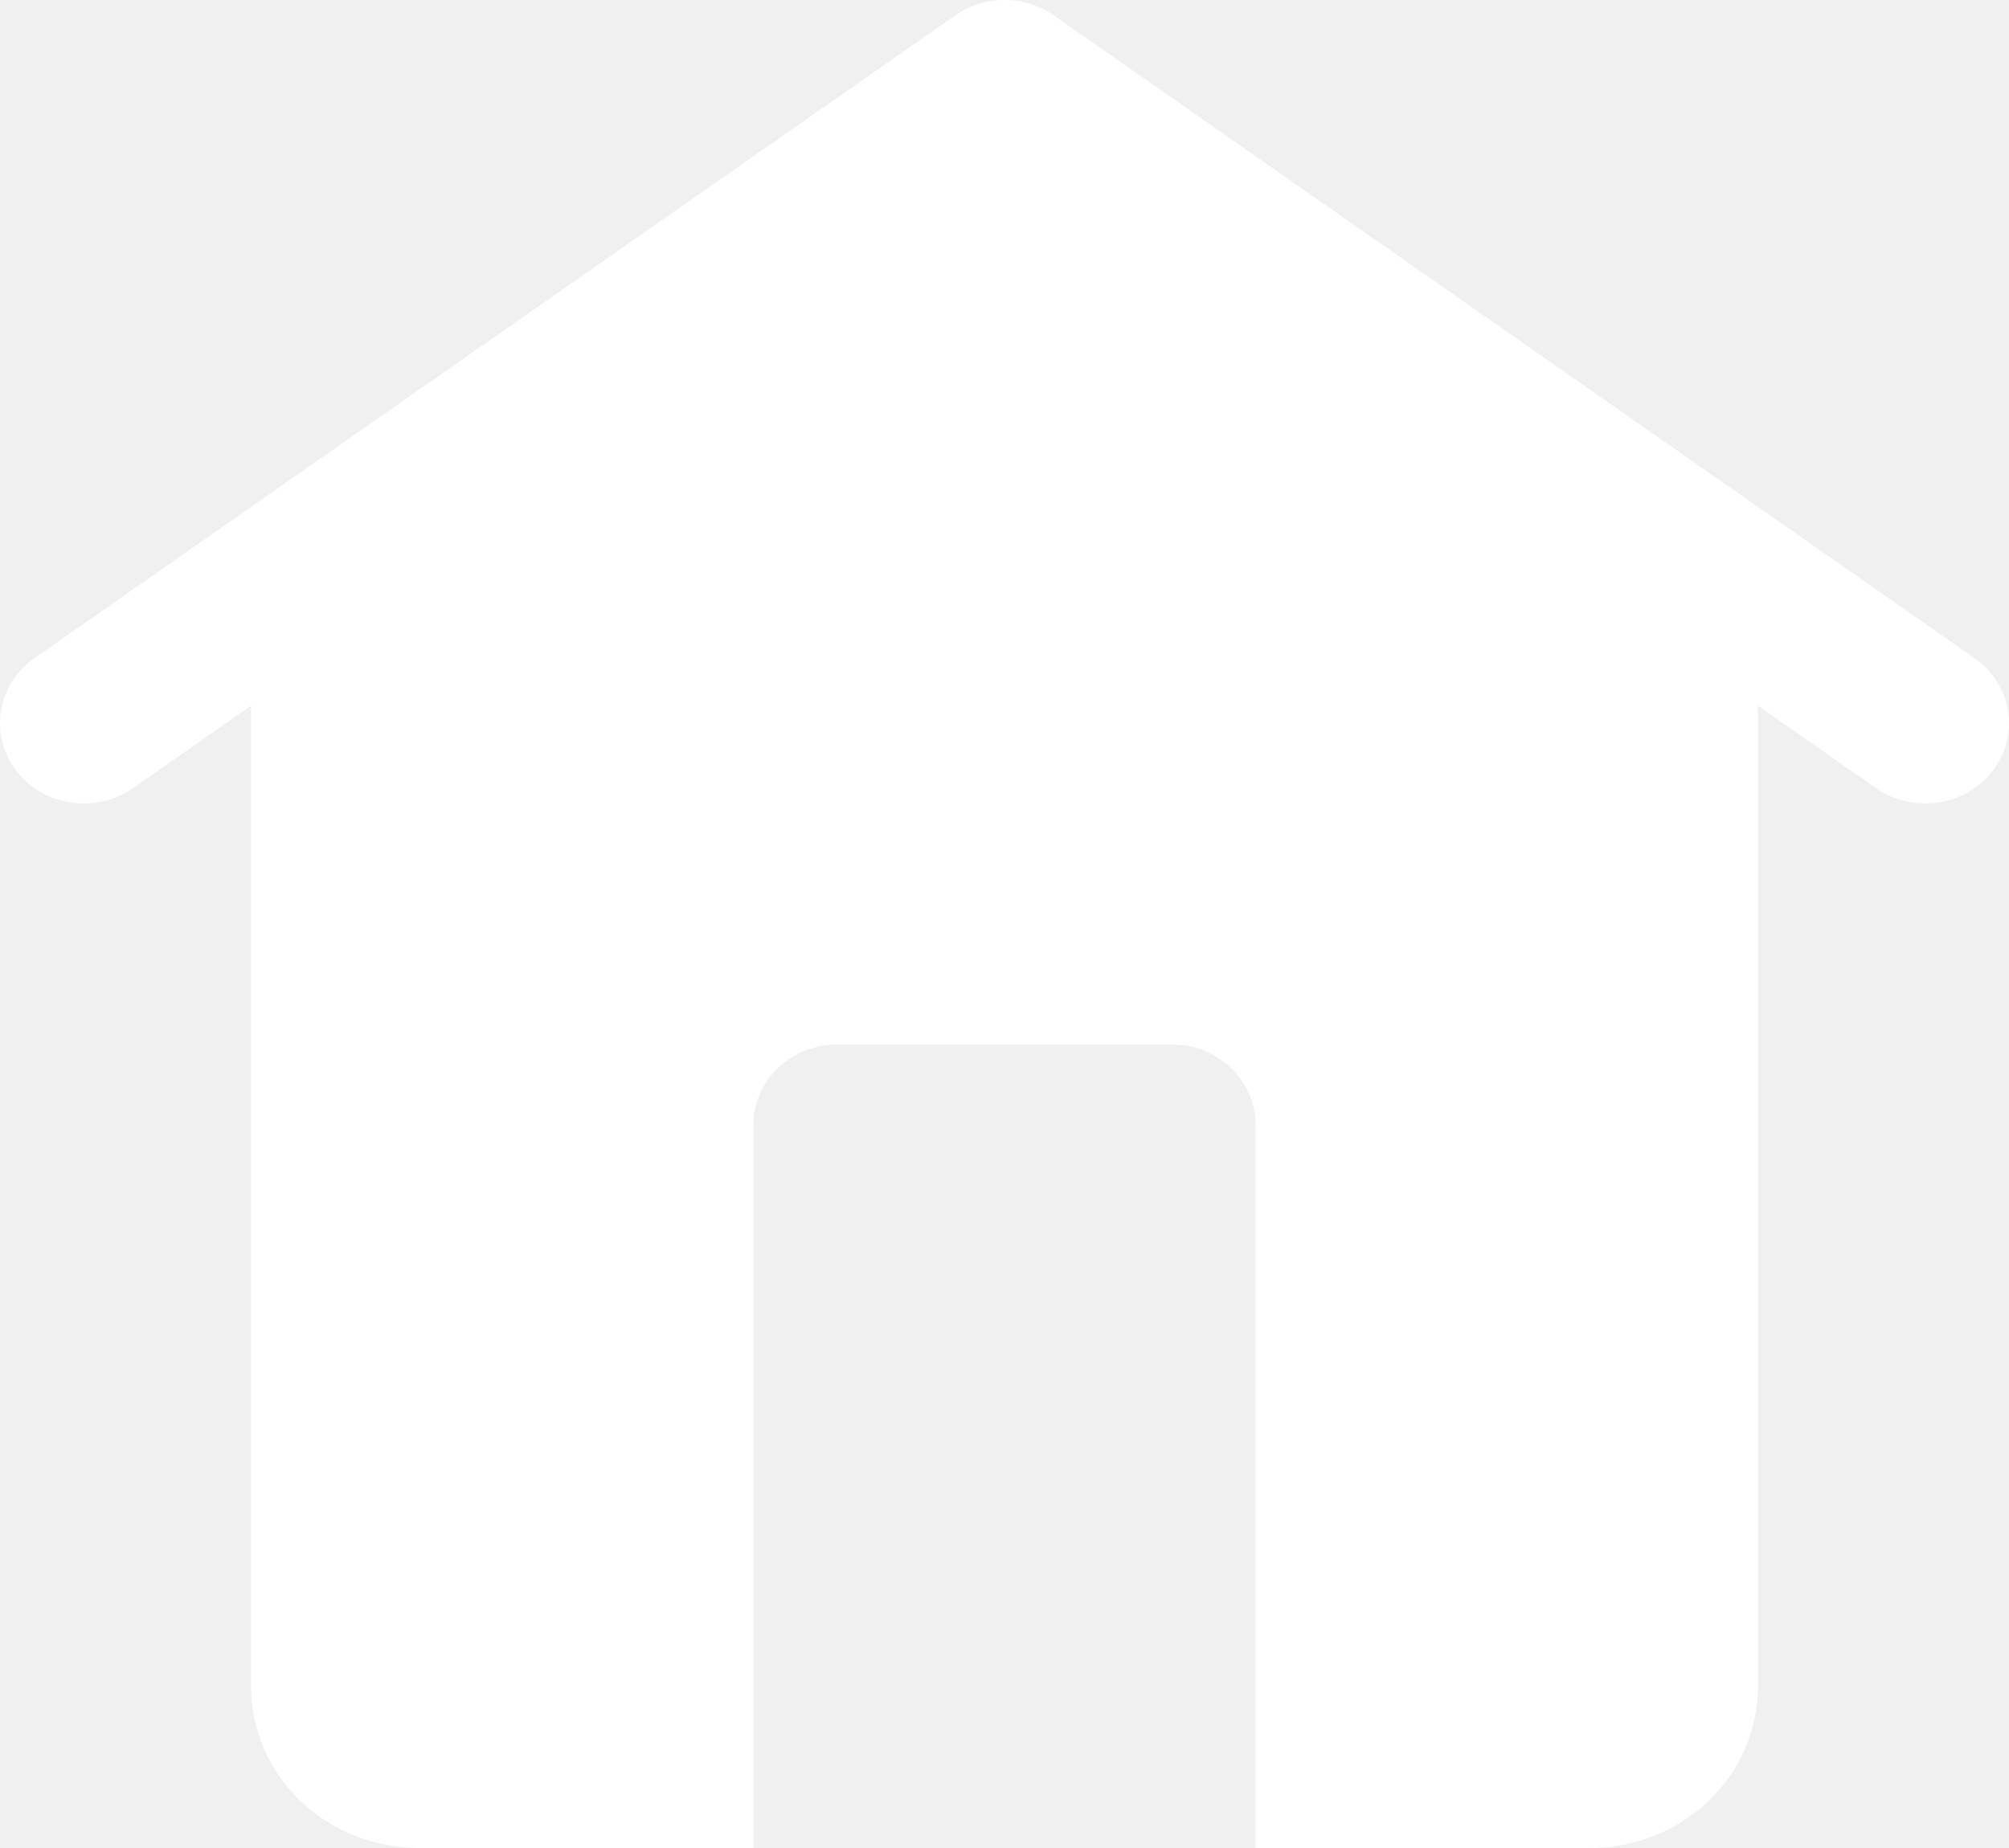
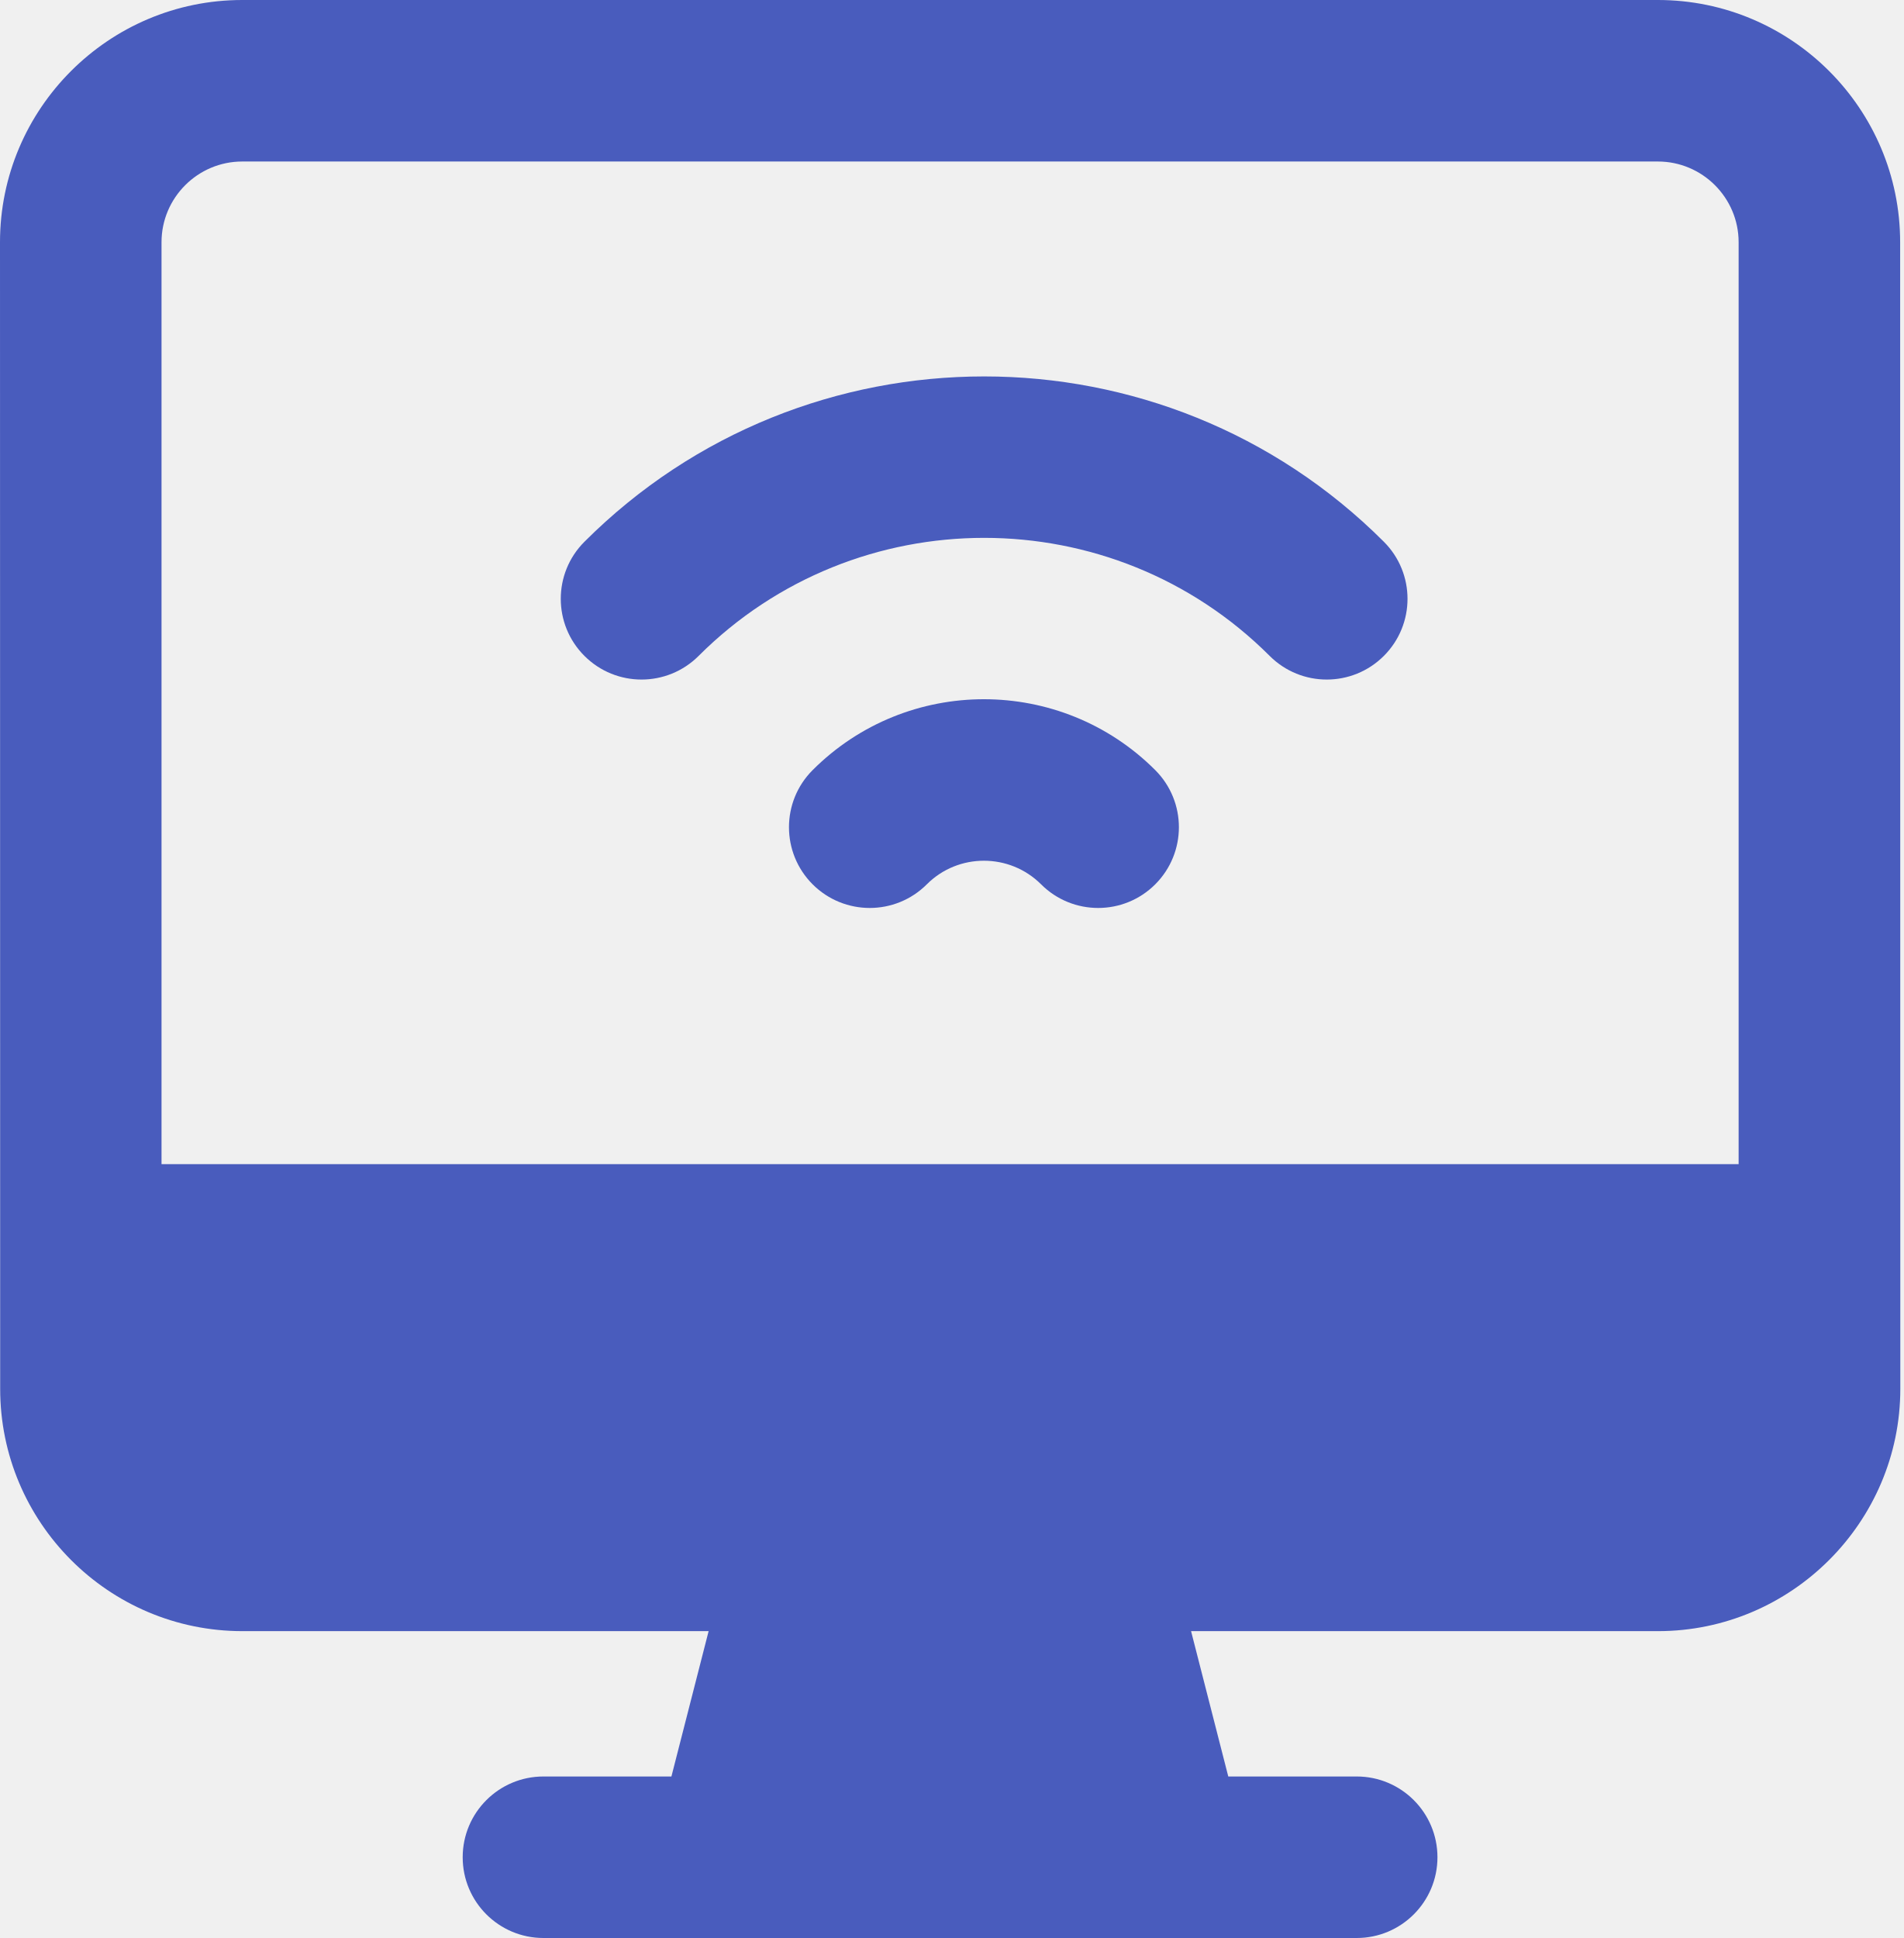
- <svg xmlns="http://www.w3.org/2000/svg" width="50" height="46" viewBox="0 0 50 46" fill="none">
-   <path d="M49.141 16.382L26.225 0.382C25.869 0.134 25.44 0 25 0C24.56 0 24.131 0.134 23.775 0.382L0.859 16.382C0.412 16.694 0.112 17.164 0.026 17.688C-0.017 17.947 -0.006 18.212 0.058 18.468C0.122 18.723 0.237 18.964 0.398 19.176C0.559 19.389 0.762 19.569 0.995 19.706C1.229 19.843 1.488 19.935 1.758 19.976C2.304 20.059 2.862 19.93 3.309 19.618L6.25 17.564V42C6.253 43.06 6.694 44.075 7.474 44.825C8.255 45.574 9.313 45.997 10.417 46H18.75V28C18.75 27.47 18.97 26.961 19.36 26.586C19.751 26.211 20.281 26 20.833 26H29.167C29.719 26 30.249 26.211 30.64 26.586C31.03 26.961 31.25 27.47 31.25 28V46H39.583C40.687 45.997 41.745 45.574 42.526 44.825C43.306 44.075 43.746 43.06 43.75 42V17.564L46.691 19.618C46.913 19.773 47.164 19.884 47.43 19.945C47.696 20.006 47.972 20.017 48.242 19.976C48.512 19.935 48.772 19.843 49.005 19.706C49.238 19.569 49.441 19.389 49.602 19.176C49.763 18.964 49.878 18.723 49.942 18.468C50.006 18.212 50.017 17.947 49.974 17.688C49.932 17.428 49.836 17.179 49.693 16.955C49.55 16.731 49.363 16.537 49.141 16.382Z" fill="white" />
+ <svg xmlns="http://www.w3.org/2000/svg" width="55" height="56" viewBox="0 0 55 56" fill="none">
+   <path d="M54.903 7C54.903 3.14 51.763 0 47.903 0H7C3.14 0 1.63776e-06 3.14 1.63776e-06 7C0.001 10.388 -0.002 -5.273 0.005 40.133C0.005 43.983 3.131 47.133 7.005 47.133H20.475L19.4 51.333H15.702C14.414 51.333 13.369 52.378 13.369 53.667C13.369 54.955 14.414 56 15.702 56H39.201C40.489 56 41.534 54.955 41.534 53.667C41.534 52.378 40.489 51.333 39.201 51.333H35.49L34.415 47.133H47.908C51.758 47.133 54.908 43.983 54.908 40.133C54.903 5.069 54.903 7.268 54.903 7ZM4.667 7C4.667 5.714 5.714 4.667 7 4.667H47.903C49.189 4.667 50.236 5.714 50.236 7V33.639H4.667V7Z" fill="#495CBD" />
+   <path d="M16.887 15.654C15.975 16.565 15.975 18.042 16.887 18.953C17.798 19.864 19.275 19.864 20.186 18.953C24.734 14.405 32.138 14.405 36.686 18.953C37.597 19.864 39.074 19.864 39.985 18.953C40.897 18.042 40.897 16.565 39.985 15.654C33.617 9.285 23.256 9.285 16.887 15.654Z" fill="#495CBD" />
+   <path d="M23.48 22.253C22.569 23.165 22.569 24.641 23.48 25.553C24.392 26.464 25.869 26.464 26.78 25.553C27.688 24.644 29.17 24.644 30.081 25.553C30.992 26.464 32.469 26.464 33.38 25.553C34.291 24.641 34.291 23.165 33.38 22.253C30.65 19.523 26.21 19.521 23.48 22.253Z" fill="#495CBD" />
</svg>
